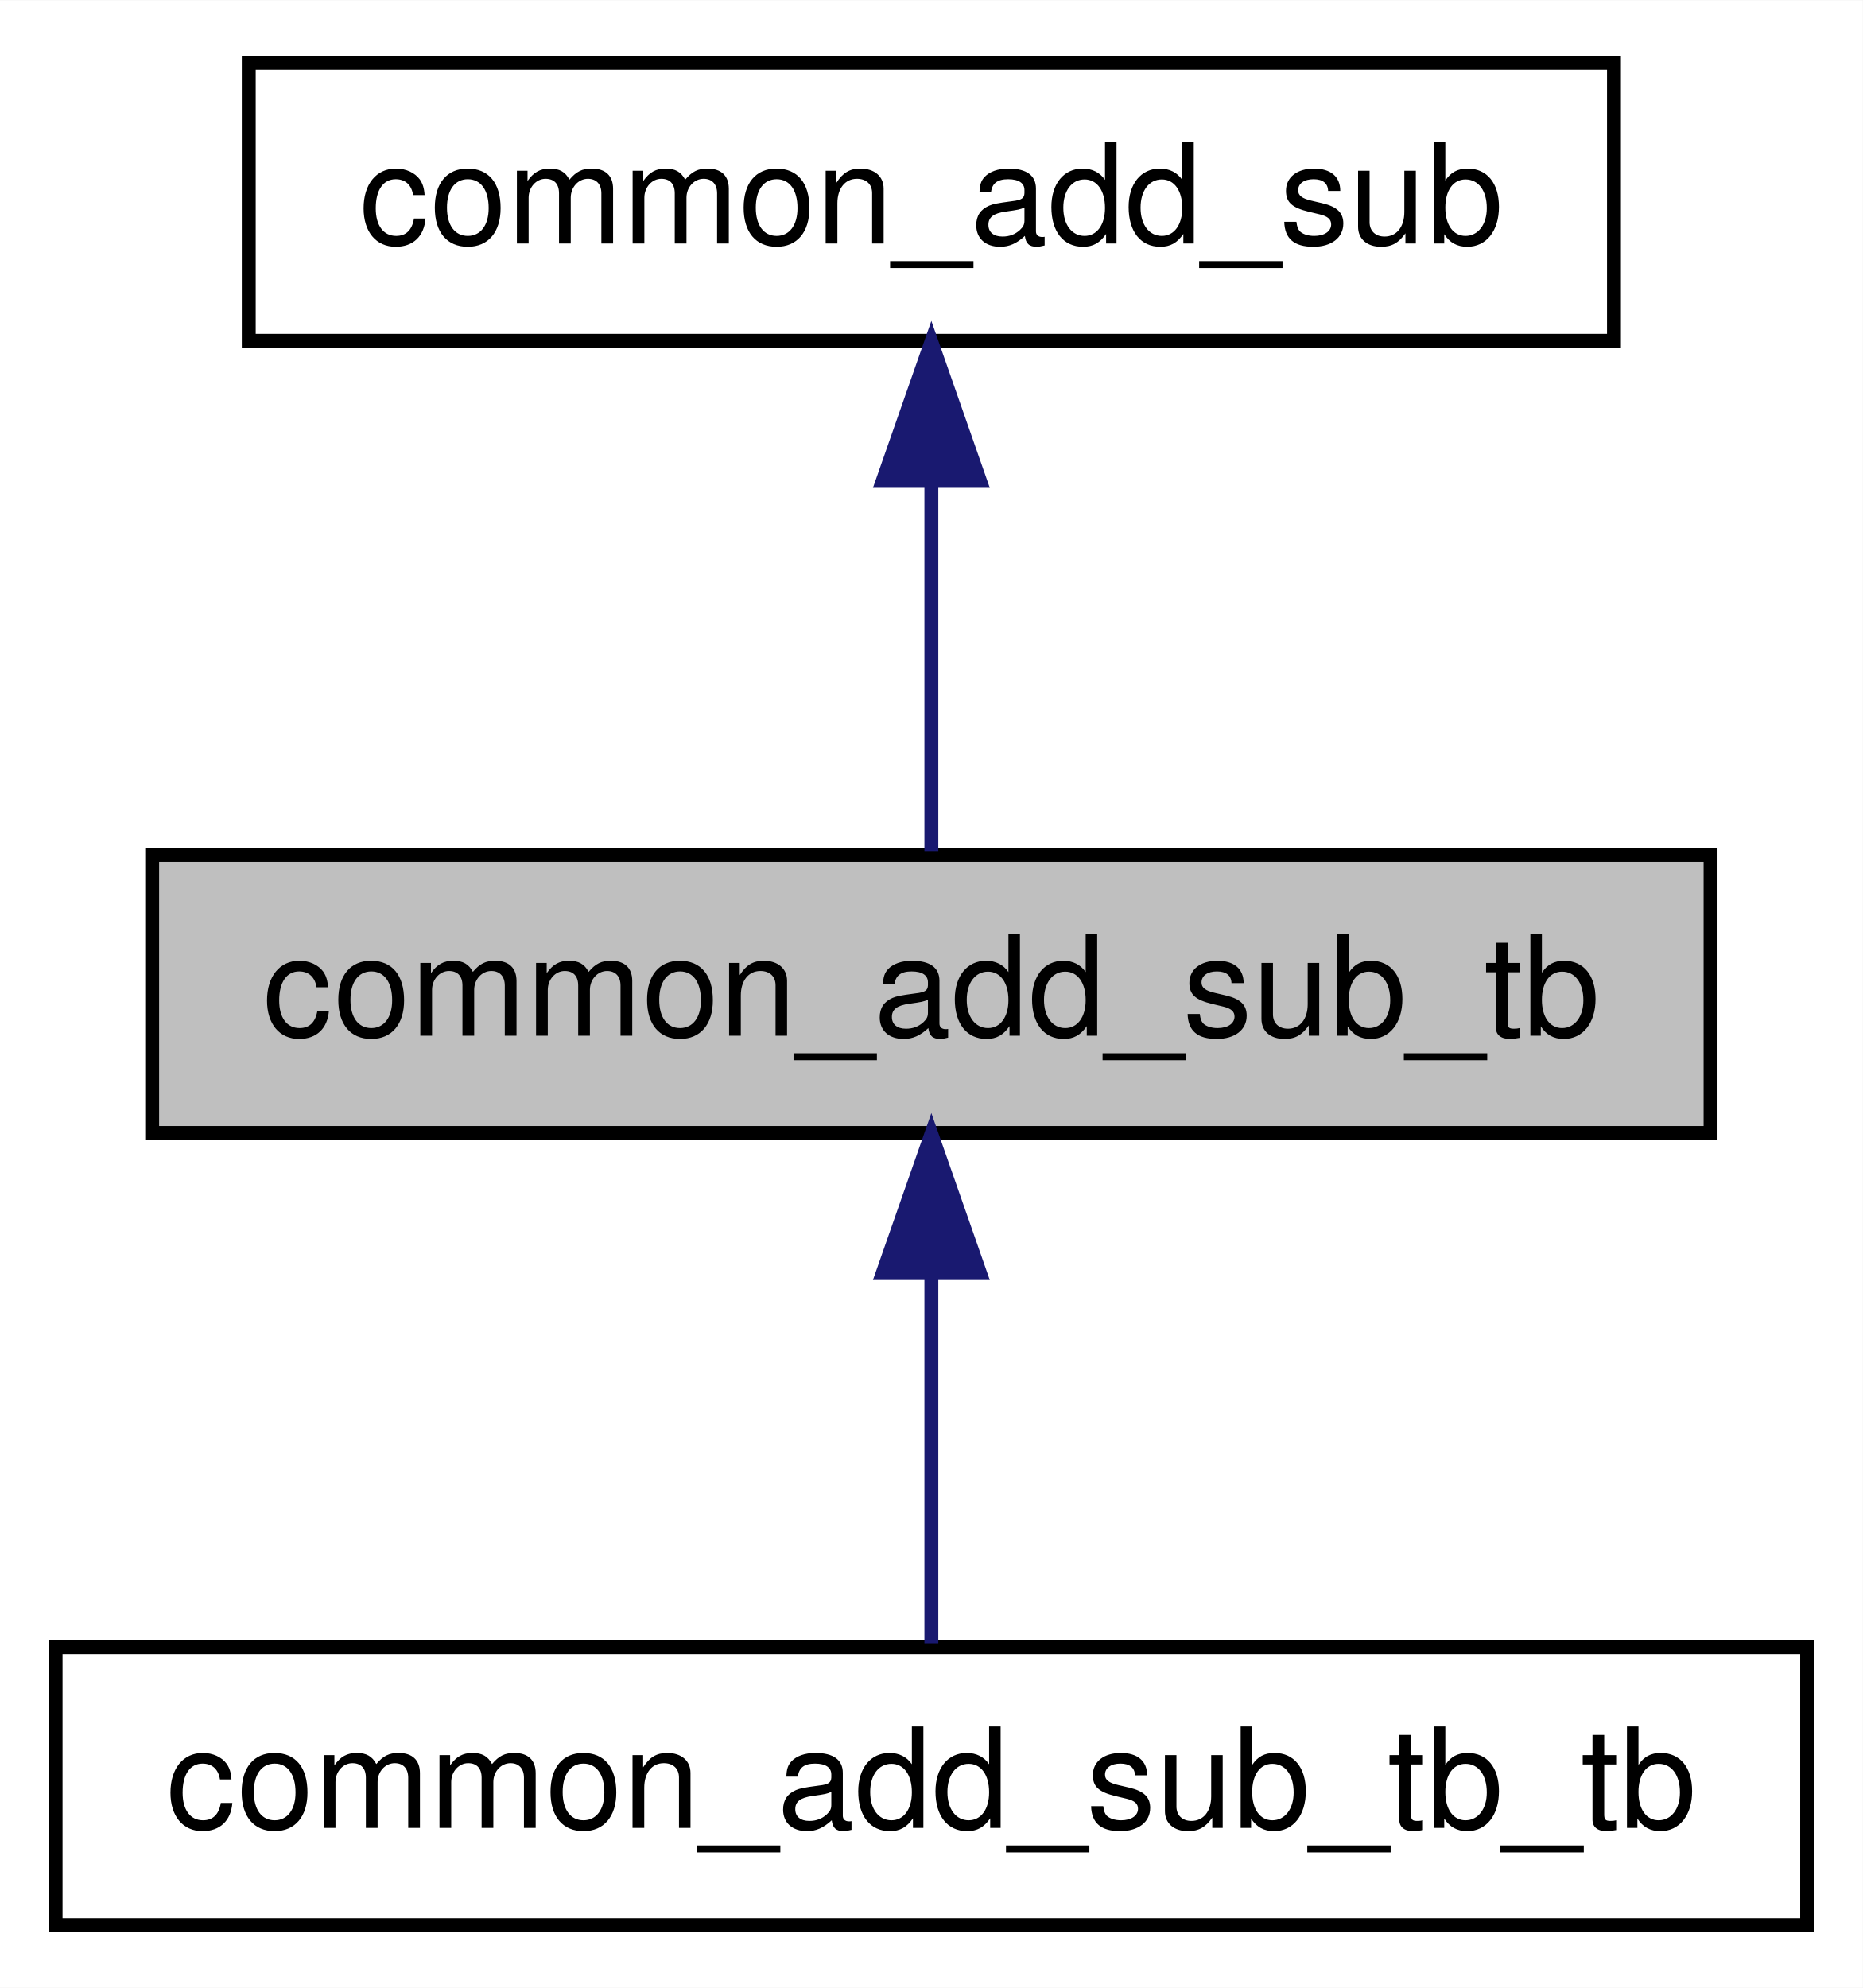
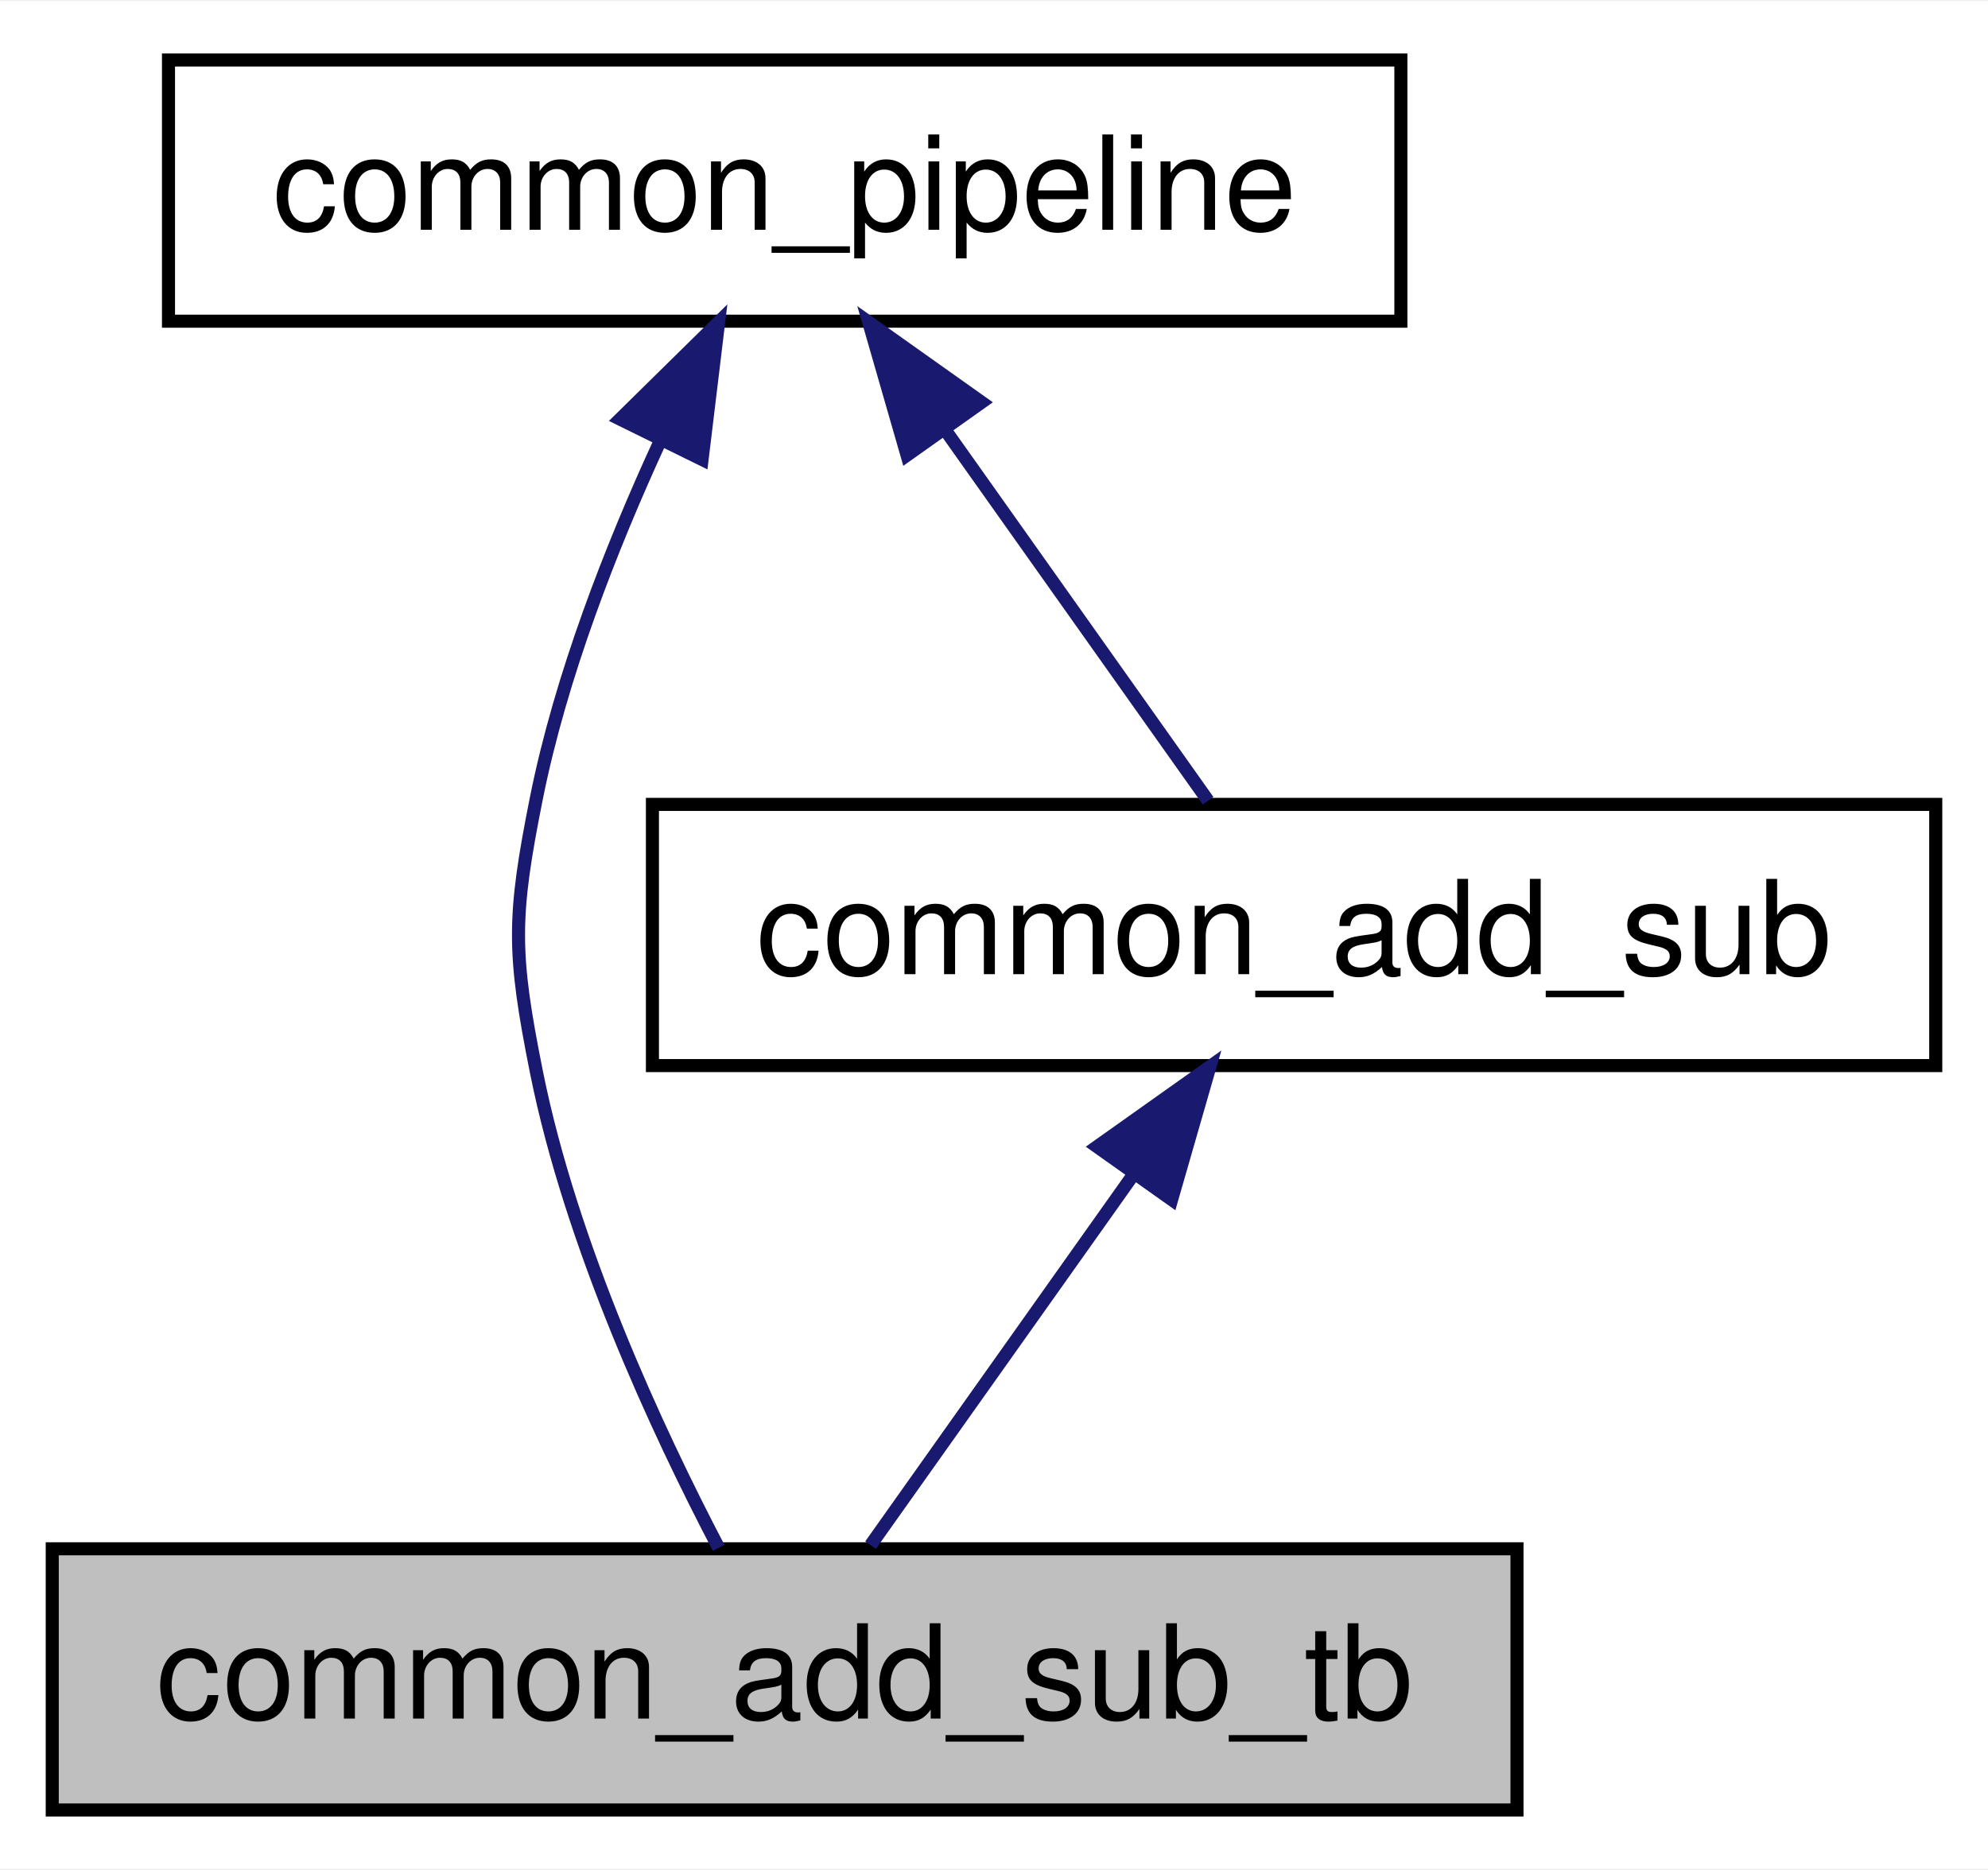
- <svg xmlns="http://www.w3.org/2000/svg" xmlns:xlink="http://www.w3.org/1999/xlink" width="134pt" height="143pt" viewBox="0.00 0.00 134.04 143.00">
+ <svg xmlns="http://www.w3.org/2000/svg" xmlns:xlink="http://www.w3.org/1999/xlink" width="152pt" height="143pt" viewBox="0.00 0.00 152.20 143.00">
  <g id="graph0" class="graph" transform="scale(1 1) rotate(0) translate(4 139)">
-     <polygon fill="white" stroke="transparent" points="-4,4 -4,-139 130.04,-139 130.04,4 -4,4" />
+     <polygon fill="white" stroke="transparent" points="-4,4 -4,-139 148.2,-139 148.2,4 -4,4" />
    <g id="node1" class="node">
      <g id="a_node1">
        <a xlink:title=" ">
-           <polygon fill="#bfbfbf" stroke="black" points="6.95,-57.5 6.95,-77.5 119.09,-77.5 119.09,-57.5 6.95,-57.5" />
-           <text text-anchor="middle" x="63.02" y="-64.5" font-family="Helvetica,sans-Serif" font-size="10.00">common_add_sub_tb</text>
+           <polygon fill="#bfbfbf" stroke="black" points="0,-0.5 0,-20.5 112.14,-20.5 112.14,-0.5 0,-0.5" />
+           <text text-anchor="middle" x="56.07" y="-7.5" font-family="Helvetica,sans-Serif" font-size="10.00">common_add_sub_tb</text>
        </a>
      </g>
    </g>
-     <g id="node3" class="node">
-       <g id="a_node3">
-         <a xlink:href="../../d5/de9/classcommon__add__sub__tb__tb.html" target="_top" xlink:title=" ">
-           <polygon fill="white" stroke="black" points="0,-0.5 0,-20.5 126.04,-20.5 126.04,-0.5 0,-0.5" />
-           <text text-anchor="middle" x="63.02" y="-7.5" font-family="Helvetica,sans-Serif" font-size="10.00">common_add_sub_tb_tb</text>
-         </a>
-       </g>
-     </g>
-     <g id="edge2" class="edge">
-       <path fill="none" stroke="midnightblue" d="M63.02,-47.38C63.02,-38.37 63.02,-28.04 63.02,-20.78" />
-       <polygon fill="midnightblue" stroke="midnightblue" points="59.52,-47.42 63.02,-57.42 66.52,-47.42 59.52,-47.42" />
-     </g>
    <g id="node2" class="node">
      <g id="a_node2">
-         <a xlink:href="../../de/d7e/classcommon__add__sub.html" target="_top" xlink:title="digraph example {  node [shape=record, fontname=Helvetica, fontsize=10,color=&quot;black&quot;];  DataExtract [...">
-           <polygon fill="white" stroke="black" points="13.9,-114.5 13.9,-134.5 112.14,-134.5 112.14,-114.5 13.9,-114.5" />
-           <text text-anchor="middle" x="63.02" y="-121.5" font-family="Helvetica,sans-Serif" font-size="10.00">common_add_sub</text>
+         <a xlink:href="../../d3/d5d/classcommon__pipeline.html" target="_top" xlink:title=" ">
+           <polygon fill="white" stroke="black" points="8.9,-114.5 8.9,-134.5 103.25,-134.5 103.25,-114.5 8.9,-114.5" />
+           <text text-anchor="middle" x="56.07" y="-121.5" font-family="Helvetica,sans-Serif" font-size="10.00">common_pipeline</text>
        </a>
      </g>
    </g>
    <g id="edge1" class="edge">
-       <path fill="none" stroke="midnightblue" d="M63.02,-104.38C63.02,-95.37 63.02,-85.04 63.02,-77.78" />
-       <polygon fill="midnightblue" stroke="midnightblue" points="59.52,-104.42 63.02,-114.42 66.52,-104.42 59.52,-104.42" />
+       <path fill="none" stroke="midnightblue" d="M46.5,-105.23C42.77,-97.12 38.94,-87.32 37.07,-78 35.24,-68.85 35.24,-66.15 37.07,-57 39.73,-43.74 46.34,-29.51 51.02,-20.57" />
+       <polygon fill="midnightblue" stroke="midnightblue" points="43.47,-107 51.02,-114.43 49.75,-103.91 43.47,-107" />
+     </g>
+     <g id="node3" class="node">
+       <g id="a_node3">
+         <a xlink:href="../../de/d7e/classcommon__add__sub.html" target="_top" xlink:title="digraph common_add_sub {  rankdir=&quot;LR&quot;;  node [shape=box, fontname=Helvetica, fontsize=12,...">
+           <polygon fill="white" stroke="black" points="45.95,-57.5 45.95,-77.5 144.2,-77.5 144.2,-57.5 45.95,-57.5" />
+           <text text-anchor="middle" x="95.07" y="-64.5" font-family="Helvetica,sans-Serif" font-size="10.00">common_add_sub</text>
+         </a>
+       </g>
+     </g>
+     <g id="edge3" class="edge">
+       <path fill="none" stroke="midnightblue" d="M68.38,-106.15C75.04,-96.75 83.01,-85.52 88.49,-77.78" />
+       <polygon fill="midnightblue" stroke="midnightblue" points="65.44,-104.24 62.51,-114.42 71.15,-108.29 65.44,-104.24" />
+     </g>
+     <g id="edge2" class="edge">
+       <path fill="none" stroke="midnightblue" d="M82.77,-49.15C76.1,-39.75 68.14,-28.52 62.65,-20.78" />
+       <polygon fill="midnightblue" stroke="midnightblue" points="79.99,-51.29 88.63,-57.42 85.7,-47.24 79.99,-51.29" />
    </g>
  </g>
</svg>
